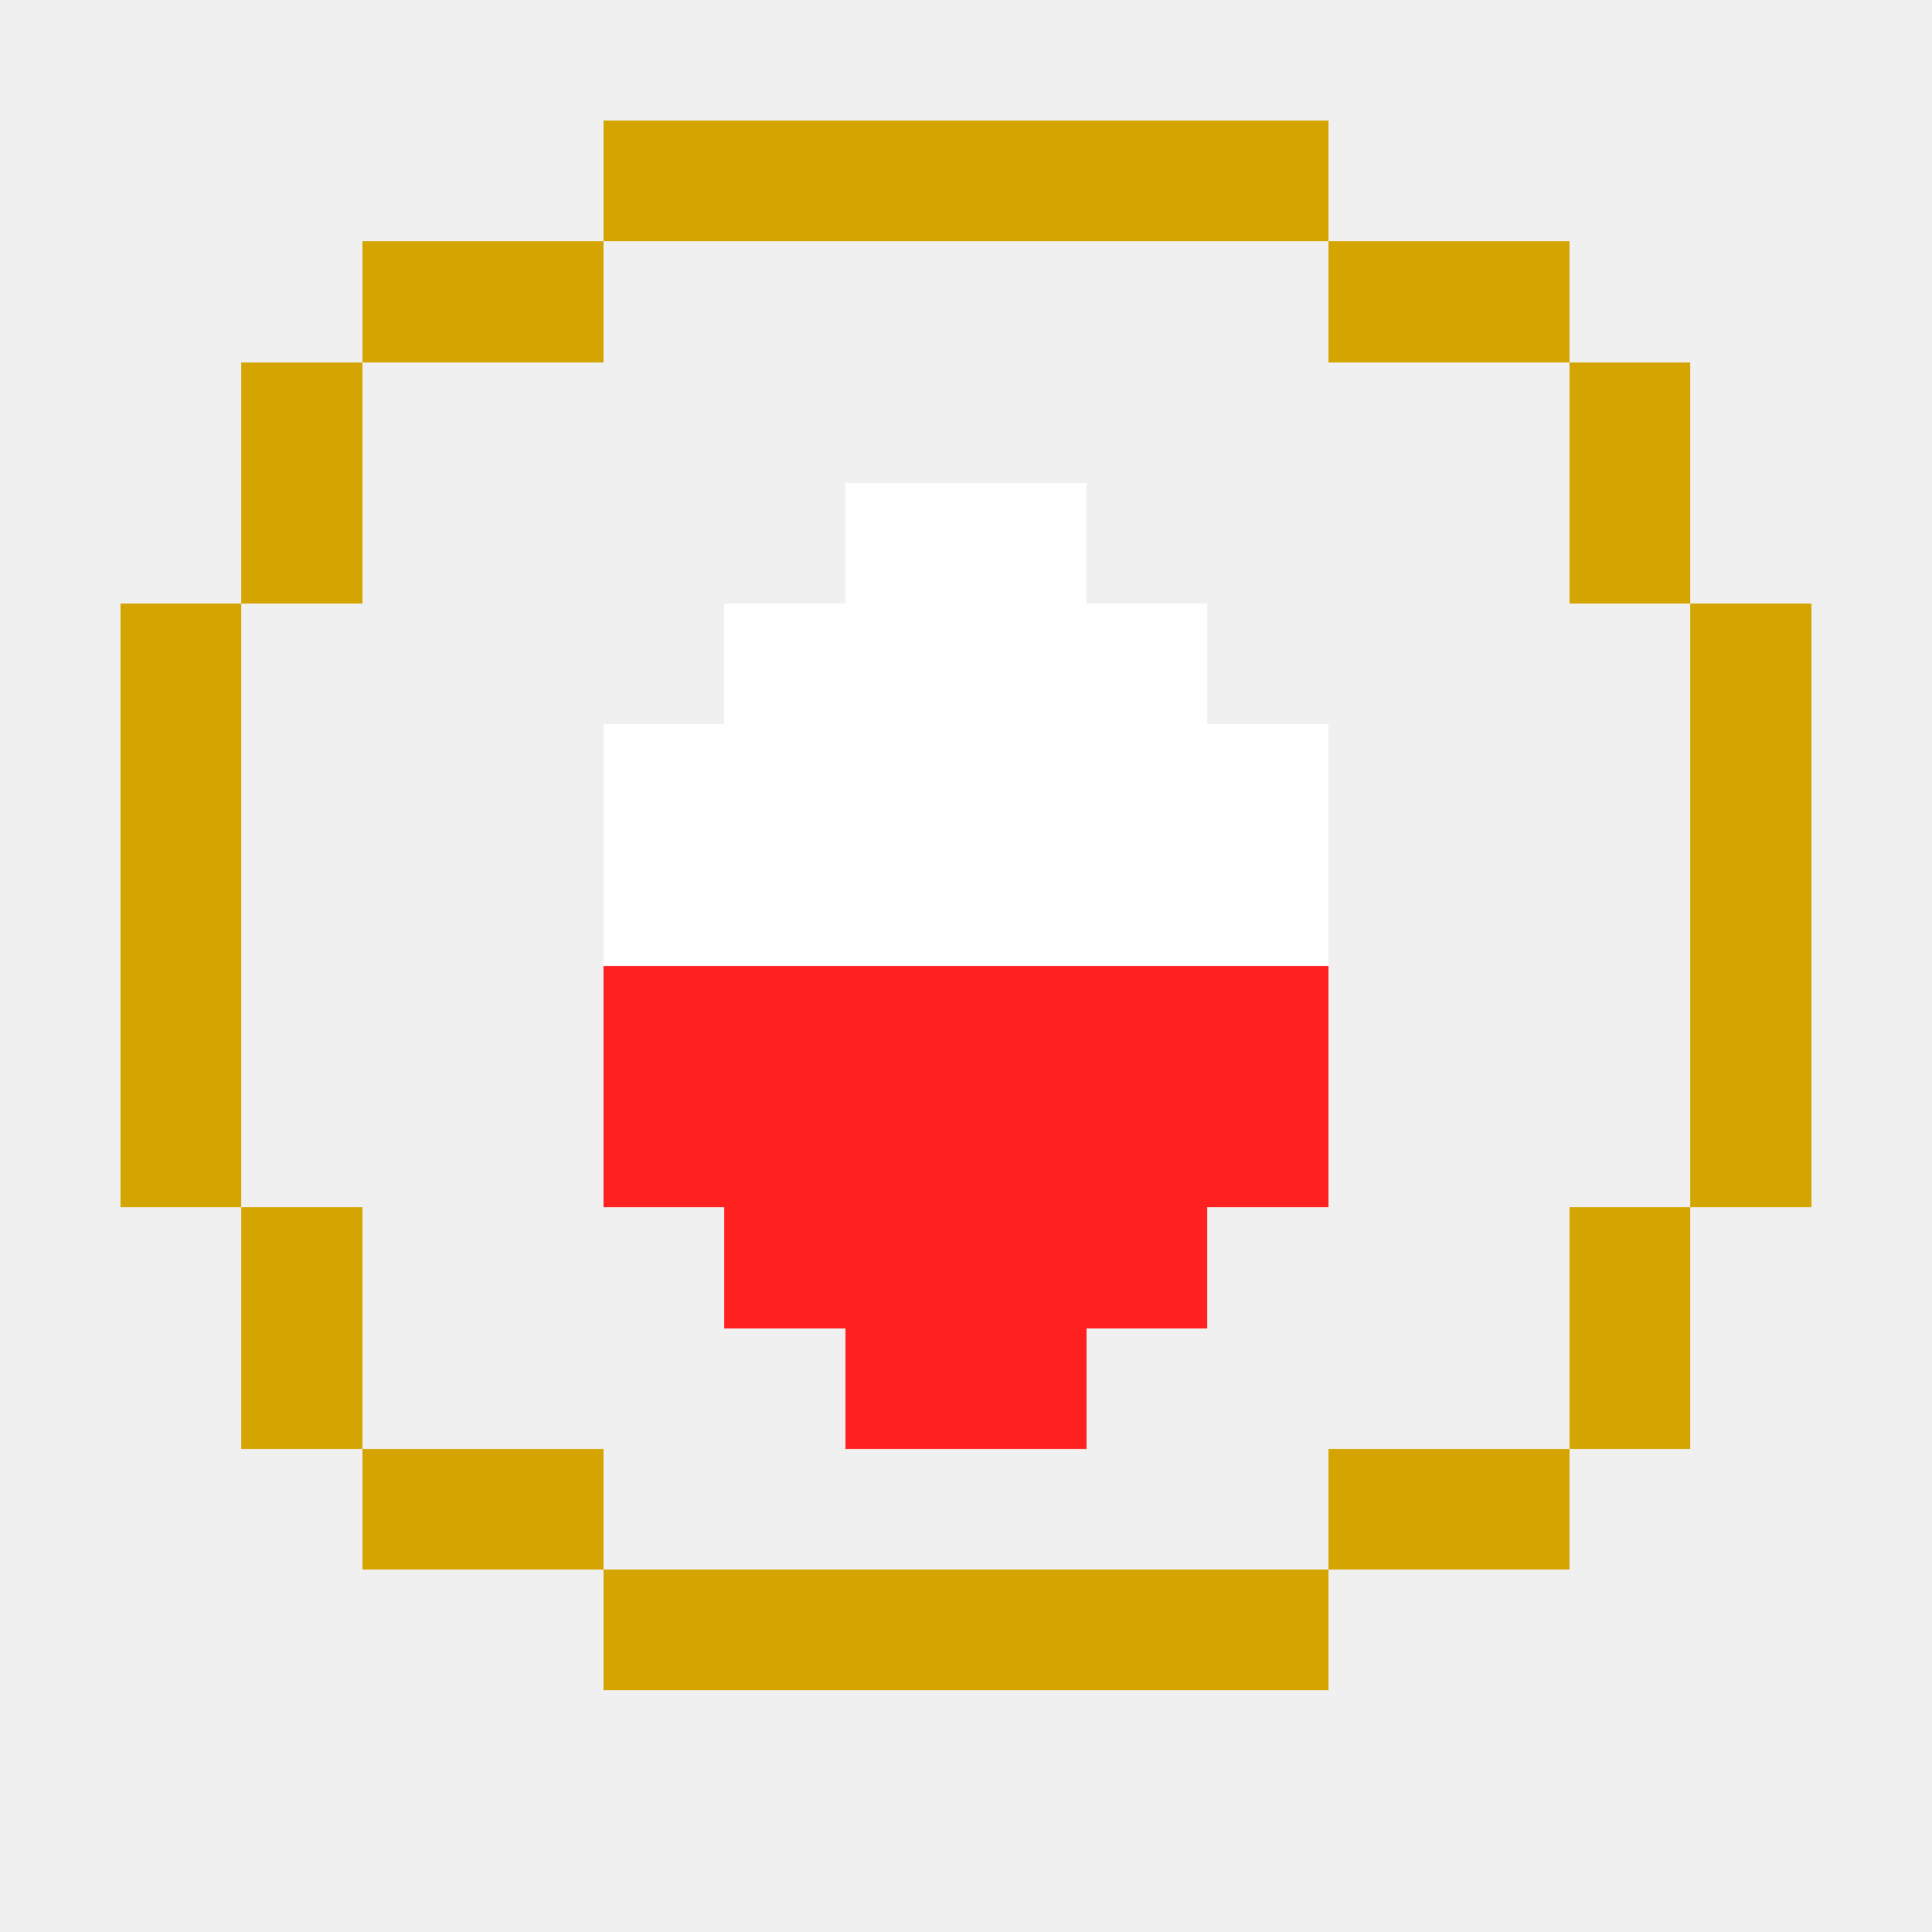
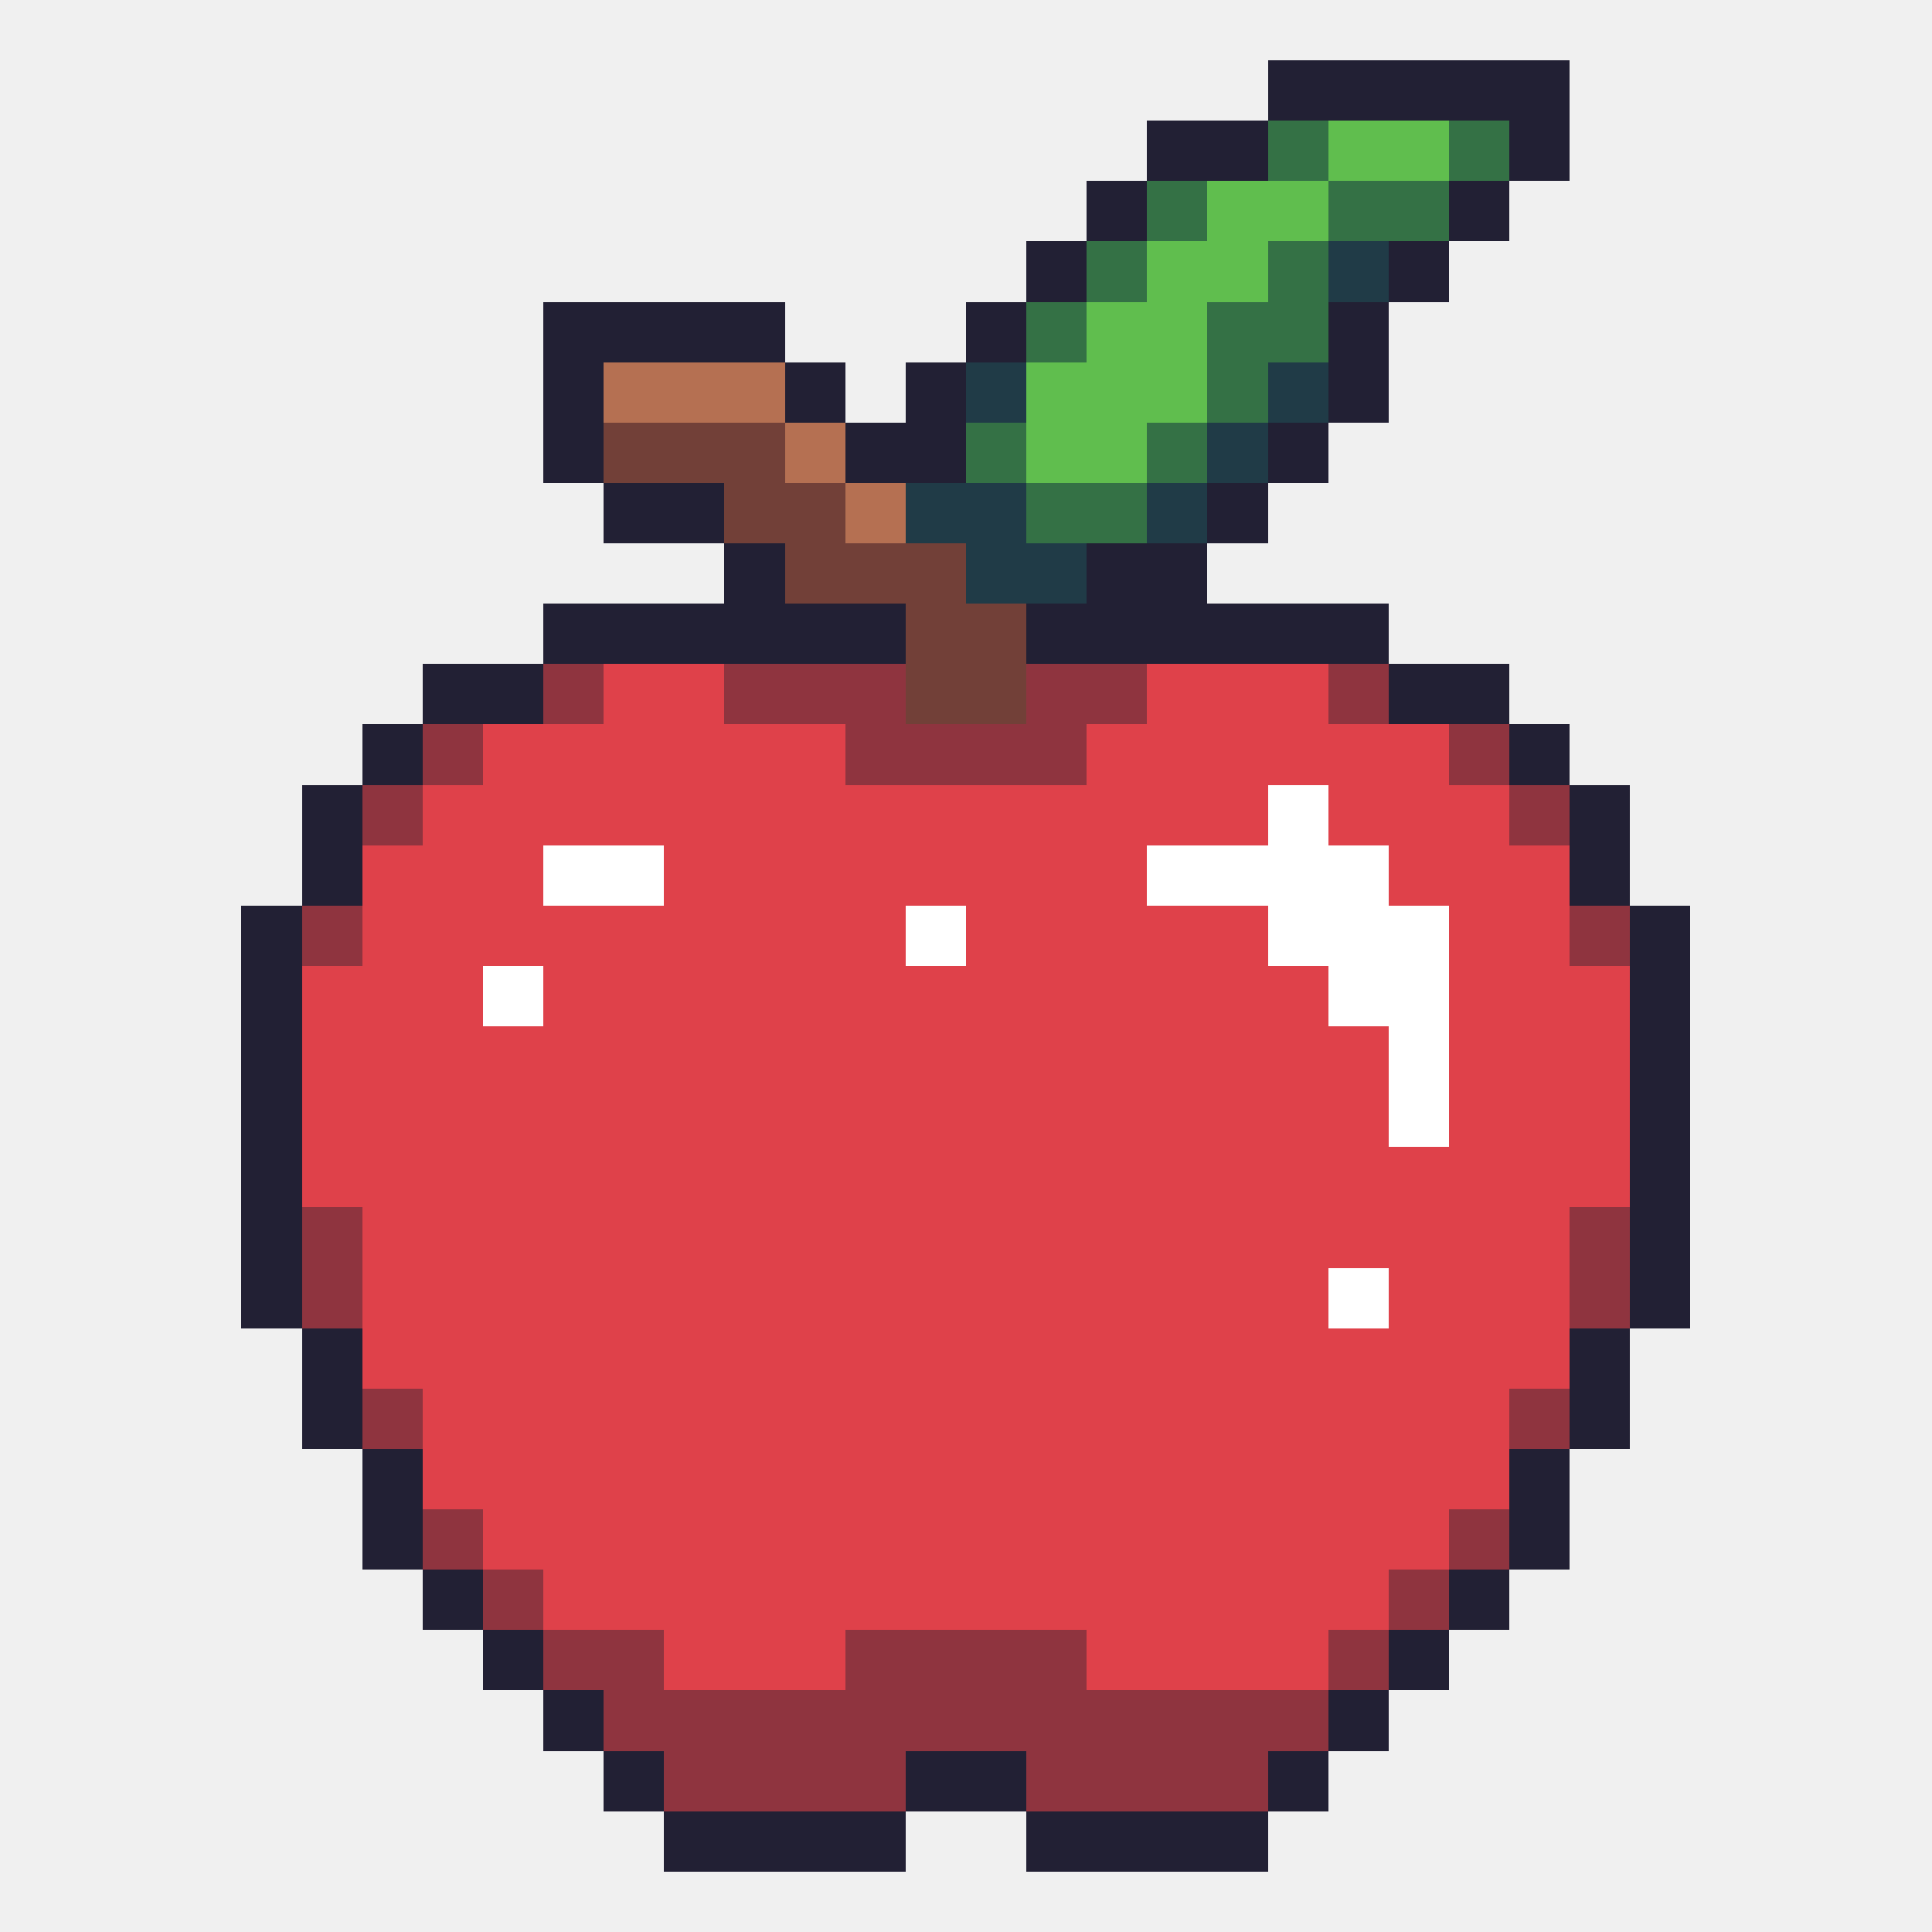
- <svg xmlns="http://www.w3.org/2000/svg" width="64" height="64" viewBox="0 0 64 64" shape-rendering="crispEdges">
-   <rect x="20" y="4" width="4" height="4" fill="#D4A400" />
-   <rect x="24" y="4" width="4" height="4" fill="#D4A400" />
-   <rect x="28" y="4" width="4" height="4" fill="#D4A400" />
-   <rect x="32" y="4" width="4" height="4" fill="#D4A400" />
-   <rect x="36" y="4" width="4" height="4" fill="#D4A400" />
-   <rect x="40" y="4" width="4" height="4" fill="#D4A400" />
-   <rect x="12" y="8" width="4" height="4" fill="#D4A400" />
-   <rect x="16" y="8" width="4" height="4" fill="#D4A400" />
-   <rect x="44" y="8" width="4" height="4" fill="#D4A400" />
-   <rect x="48" y="8" width="4" height="4" fill="#D4A400" />
-   <rect x="8" y="12" width="4" height="4" fill="#D4A400" />
-   <rect x="52" y="12" width="4" height="4" fill="#D4A400" />
-   <rect x="8" y="16" width="4" height="4" fill="#D4A400" />
-   <rect x="28" y="16" width="4" height="4" fill="#FFFFFF" />
-   <rect x="32" y="16" width="4" height="4" fill="#FFFFFF" />
-   <rect x="52" y="16" width="4" height="4" fill="#D4A400" />
-   <rect x="4" y="20" width="4" height="4" fill="#D4A400" />
-   <rect x="24" y="20" width="4" height="4" fill="#FFFFFF" />
-   <rect x="28" y="20" width="4" height="4" fill="#FFFFFF" />
-   <rect x="32" y="20" width="4" height="4" fill="#FFFFFF" />
-   <rect x="36" y="20" width="4" height="4" fill="#FFFFFF" />
-   <rect x="56" y="20" width="4" height="4" fill="#D4A400" />
-   <rect x="4" y="24" width="4" height="4" fill="#D4A400" />
-   <rect x="20" y="24" width="4" height="4" fill="#FFFFFF" />
-   <rect x="24" y="24" width="4" height="4" fill="#FFFFFF" />
-   <rect x="28" y="24" width="4" height="4" fill="#FFFFFF" />
-   <rect x="32" y="24" width="4" height="4" fill="#FFFFFF" />
-   <rect x="36" y="24" width="4" height="4" fill="#FFFFFF" />
-   <rect x="40" y="24" width="4" height="4" fill="#FFFFFF" />
-   <rect x="56" y="24" width="4" height="4" fill="#D4A400" />
-   <rect x="4" y="28" width="4" height="4" fill="#D4A400" />
-   <rect x="20" y="28" width="4" height="4" fill="#FFFFFF" />
-   <rect x="24" y="28" width="4" height="4" fill="#FFFFFF" />
-   <rect x="28" y="28" width="4" height="4" fill="#FFFFFF" />
-   <rect x="32" y="28" width="4" height="4" fill="#FFFFFF" />
-   <rect x="36" y="28" width="4" height="4" fill="#FFFFFF" />
-   <rect x="40" y="28" width="4" height="4" fill="#FFFFFF" />
-   <rect x="56" y="28" width="4" height="4" fill="#D4A400" />
-   <rect x="4" y="32" width="4" height="4" fill="#D4A400" />
-   <rect x="20" y="32" width="4" height="4" fill="#FF2020" />
-   <rect x="24" y="32" width="4" height="4" fill="#FF2020" />
-   <rect x="28" y="32" width="4" height="4" fill="#FF2020" />
-   <rect x="32" y="32" width="4" height="4" fill="#FF2020" />
-   <rect x="36" y="32" width="4" height="4" fill="#FF2020" />
-   <rect x="40" y="32" width="4" height="4" fill="#FF2020" />
-   <rect x="56" y="32" width="4" height="4" fill="#D4A400" />
-   <rect x="4" y="36" width="4" height="4" fill="#D4A400" />
-   <rect x="20" y="36" width="4" height="4" fill="#FF2020" />
-   <rect x="24" y="36" width="4" height="4" fill="#FF2020" />
-   <rect x="28" y="36" width="4" height="4" fill="#FF2020" />
-   <rect x="32" y="36" width="4" height="4" fill="#FF2020" />
-   <rect x="36" y="36" width="4" height="4" fill="#FF2020" />
-   <rect x="40" y="36" width="4" height="4" fill="#FF2020" />
-   <rect x="56" y="36" width="4" height="4" fill="#D4A400" />
-   <rect x="8" y="40" width="4" height="4" fill="#D4A400" />
-   <rect x="24" y="40" width="4" height="4" fill="#FF2020" />
-   <rect x="28" y="40" width="4" height="4" fill="#FF2020" />
-   <rect x="32" y="40" width="4" height="4" fill="#FF2020" />
-   <rect x="36" y="40" width="4" height="4" fill="#FF2020" />
-   <rect x="52" y="40" width="4" height="4" fill="#D4A400" />
-   <rect x="8" y="44" width="4" height="4" fill="#D4A400" />
-   <rect x="28" y="44" width="4" height="4" fill="#FF2020" />
-   <rect x="32" y="44" width="4" height="4" fill="#FF2020" />
-   <rect x="52" y="44" width="4" height="4" fill="#D4A400" />
-   <rect x="12" y="48" width="4" height="4" fill="#D4A400" />
-   <rect x="16" y="48" width="4" height="4" fill="#D4A400" />
-   <rect x="44" y="48" width="4" height="4" fill="#D4A400" />
-   <rect x="48" y="48" width="4" height="4" fill="#D4A400" />
-   <rect x="20" y="52" width="4" height="4" fill="#D4A400" />
-   <rect x="24" y="52" width="4" height="4" fill="#D4A400" />
-   <rect x="28" y="52" width="4" height="4" fill="#D4A400" />
-   <rect x="32" y="52" width="4" height="4" fill="#D4A400" />
-   <rect x="36" y="52" width="4" height="4" fill="#D4A400" />
-   <rect x="40" y="52" width="4" height="4" fill="#D4A400" />
+ <svg xmlns="http://www.w3.org/2000/svg" width="32" height="32" viewBox="0 0 32 32" shape-rendering="crispEdges">
+   <rect x="21" y="1" width="5" height="1" fill="#222034" />
+   <rect x="19" y="2" width="2" height="1" fill="#222034" />
+   <rect x="21" y="2" width="1" height="1" fill="#347145" />
+   <rect x="22" y="2" width="2" height="1" fill="#60be4e" />
+   <rect x="24" y="2" width="1" height="1" fill="#347145" />
+   <rect x="25" y="2" width="1" height="1" fill="#222034" />
+   <rect x="18" y="3" width="1" height="1" fill="#222034" />
+   <rect x="19" y="3" width="1" height="1" fill="#347145" />
+   <rect x="20" y="3" width="2" height="1" fill="#60be4e" />
+   <rect x="22" y="3" width="2" height="1" fill="#347145" />
+   <rect x="24" y="3" width="1" height="1" fill="#222034" />
+   <rect x="17" y="4" width="1" height="1" fill="#222034" />
+   <rect x="18" y="4" width="1" height="1" fill="#347145" />
+   <rect x="19" y="4" width="2" height="1" fill="#60be4e" />
+   <rect x="21" y="4" width="1" height="1" fill="#347145" />
+   <rect x="22" y="4" width="1" height="1" fill="#203b47" />
+   <rect x="23" y="4" width="1" height="1" fill="#222034" />
+   <rect x="9" y="5" width="4" height="1" fill="#222034" />
+   <rect x="16" y="5" width="1" height="1" fill="#222034" />
+   <rect x="17" y="5" width="1" height="1" fill="#347145" />
+   <rect x="18" y="5" width="2" height="1" fill="#60be4e" />
+   <rect x="20" y="5" width="2" height="1" fill="#347145" />
+   <rect x="22" y="5" width="1" height="1" fill="#222034" />
+   <rect x="9" y="6" width="1" height="1" fill="#222034" />
+   <rect x="10" y="6" width="3" height="1" fill="#b57052" />
+   <rect x="13" y="6" width="1" height="1" fill="#222034" />
+   <rect x="15" y="6" width="1" height="1" fill="#222034" />
+   <rect x="16" y="6" width="1" height="1" fill="#203b47" />
+   <rect x="17" y="6" width="3" height="1" fill="#60be4e" />
+   <rect x="20" y="6" width="1" height="1" fill="#347145" />
+   <rect x="21" y="6" width="1" height="1" fill="#203b47" />
+   <rect x="22" y="6" width="1" height="1" fill="#222034" />
+   <rect x="9" y="7" width="1" height="1" fill="#222034" />
+   <rect x="10" y="7" width="3" height="1" fill="#724038" />
+   <rect x="13" y="7" width="1" height="1" fill="#b57052" />
+   <rect x="14" y="7" width="2" height="1" fill="#222034" />
+   <rect x="16" y="7" width="1" height="1" fill="#347145" />
+   <rect x="17" y="7" width="2" height="1" fill="#60be4e" />
+   <rect x="19" y="7" width="1" height="1" fill="#347145" />
+   <rect x="20" y="7" width="1" height="1" fill="#203b47" />
+   <rect x="21" y="7" width="1" height="1" fill="#222034" />
+   <rect x="10" y="8" width="2" height="1" fill="#222034" />
+   <rect x="12" y="8" width="2" height="1" fill="#724038" />
+   <rect x="14" y="8" width="1" height="1" fill="#b57052" />
+   <rect x="15" y="8" width="2" height="1" fill="#203b47" />
+   <rect x="17" y="8" width="2" height="1" fill="#347145" />
+   <rect x="19" y="8" width="1" height="1" fill="#203b47" />
+   <rect x="20" y="8" width="1" height="1" fill="#222034" />
+   <rect x="12" y="9" width="1" height="1" fill="#222034" />
+   <rect x="13" y="9" width="3" height="1" fill="#724038" />
+   <rect x="16" y="9" width="2" height="1" fill="#203b47" />
+   <rect x="18" y="9" width="2" height="1" fill="#222034" />
+   <rect x="9" y="10" width="6" height="1" fill="#222034" />
+   <rect x="15" y="10" width="2" height="1" fill="#724038" />
+   <rect x="17" y="10" width="6" height="1" fill="#222034" />
+   <rect x="7" y="11" width="2" height="1" fill="#222034" />
+   <rect x="9" y="11" width="1" height="1" fill="#8f343f" />
+   <rect x="10" y="11" width="2" height="1" fill="#df414a" />
+   <rect x="12" y="11" width="3" height="1" fill="#8f343f" />
+   <rect x="15" y="11" width="2" height="1" fill="#724038" />
+   <rect x="17" y="11" width="2" height="1" fill="#8f343f" />
+   <rect x="19" y="11" width="3" height="1" fill="#df414a" />
+   <rect x="22" y="11" width="1" height="1" fill="#8f343f" />
+   <rect x="23" y="11" width="2" height="1" fill="#222034" />
+   <rect x="6" y="12" width="1" height="1" fill="#222034" />
+   <rect x="7" y="12" width="1" height="1" fill="#8f343f" />
+   <rect x="8" y="12" width="6" height="1" fill="#df414a" />
+   <rect x="14" y="12" width="4" height="1" fill="#8f343f" />
+   <rect x="18" y="12" width="6" height="1" fill="#df414a" />
+   <rect x="24" y="12" width="1" height="1" fill="#8f343f" />
+   <rect x="25" y="12" width="1" height="1" fill="#222034" />
+   <rect x="5" y="13" width="1" height="1" fill="#222034" />
+   <rect x="6" y="13" width="1" height="1" fill="#8f343f" />
+   <rect x="7" y="13" width="14" height="1" fill="#df414a" />
+   <rect x="21" y="13" width="1" height="1" fill="#ffffff" />
+   <rect x="22" y="13" width="3" height="1" fill="#df414a" />
+   <rect x="25" y="13" width="1" height="1" fill="#8f343f" />
+   <rect x="26" y="13" width="1" height="1" fill="#222034" />
+   <rect x="5" y="14" width="1" height="1" fill="#222034" />
+   <rect x="6" y="14" width="3" height="1" fill="#df414a" />
+   <rect x="9" y="14" width="2" height="1" fill="#ffffff" />
+   <rect x="11" y="14" width="8" height="1" fill="#df414a" />
+   <rect x="19" y="14" width="4" height="1" fill="#ffffff" />
+   <rect x="23" y="14" width="3" height="1" fill="#df414a" />
+   <rect x="26" y="14" width="1" height="1" fill="#222034" />
+   <rect x="4" y="15" width="1" height="1" fill="#222034" />
+   <rect x="5" y="15" width="1" height="1" fill="#8f343f" />
+   <rect x="6" y="15" width="9" height="1" fill="#df414a" />
+   <rect x="15" y="15" width="1" height="1" fill="#ffffff" />
+   <rect x="16" y="15" width="5" height="1" fill="#df414a" />
+   <rect x="21" y="15" width="3" height="1" fill="#ffffff" />
+   <rect x="24" y="15" width="2" height="1" fill="#df414a" />
+   <rect x="26" y="15" width="1" height="1" fill="#8f343f" />
+   <rect x="27" y="15" width="1" height="1" fill="#222034" />
+   <rect x="4" y="16" width="1" height="1" fill="#222034" />
+   <rect x="5" y="16" width="3" height="1" fill="#df414a" />
+   <rect x="8" y="16" width="1" height="1" fill="#ffffff" />
+   <rect x="9" y="16" width="13" height="1" fill="#df414a" />
+   <rect x="22" y="16" width="2" height="1" fill="#ffffff" />
+   <rect x="24" y="16" width="3" height="1" fill="#df414a" />
+   <rect x="27" y="16" width="1" height="1" fill="#222034" />
+   <rect x="4" y="17" width="1" height="1" fill="#222034" />
+   <rect x="5" y="17" width="18" height="1" fill="#df414a" />
+   <rect x="23" y="17" width="1" height="1" fill="#ffffff" />
+   <rect x="24" y="17" width="3" height="1" fill="#df414a" />
+   <rect x="27" y="17" width="1" height="1" fill="#222034" />
+   <rect x="4" y="18" width="1" height="1" fill="#222034" />
+   <rect x="5" y="18" width="18" height="1" fill="#df414a" />
+   <rect x="23" y="18" width="1" height="1" fill="#ffffff" />
+   <rect x="24" y="18" width="3" height="1" fill="#df414a" />
+   <rect x="27" y="18" width="1" height="1" fill="#222034" />
+   <rect x="4" y="19" width="1" height="1" fill="#222034" />
+   <rect x="5" y="19" width="22" height="1" fill="#df414a" />
+   <rect x="27" y="19" width="1" height="1" fill="#222034" />
+   <rect x="4" y="20" width="1" height="1" fill="#222034" />
+   <rect x="5" y="20" width="1" height="1" fill="#8f343f" />
+   <rect x="6" y="20" width="20" height="1" fill="#df414a" />
+   <rect x="26" y="20" width="1" height="1" fill="#8f343f" />
+   <rect x="27" y="20" width="1" height="1" fill="#222034" />
+   <rect x="4" y="21" width="1" height="1" fill="#222034" />
+   <rect x="5" y="21" width="1" height="1" fill="#8f343f" />
+   <rect x="6" y="21" width="16" height="1" fill="#df414a" />
+   <rect x="22" y="21" width="1" height="1" fill="#ffffff" />
+   <rect x="23" y="21" width="3" height="1" fill="#df414a" />
+   <rect x="26" y="21" width="1" height="1" fill="#8f343f" />
+   <rect x="27" y="21" width="1" height="1" fill="#222034" />
+   <rect x="5" y="22" width="1" height="1" fill="#222034" />
+   <rect x="6" y="22" width="20" height="1" fill="#df414a" />
+   <rect x="26" y="22" width="1" height="1" fill="#222034" />
+   <rect x="5" y="23" width="1" height="1" fill="#222034" />
+   <rect x="6" y="23" width="1" height="1" fill="#8f343f" />
+   <rect x="7" y="23" width="18" height="1" fill="#df414a" />
+   <rect x="25" y="23" width="1" height="1" fill="#8f343f" />
+   <rect x="26" y="23" width="1" height="1" fill="#222034" />
+   <rect x="6" y="24" width="1" height="1" fill="#222034" />
+   <rect x="7" y="24" width="18" height="1" fill="#df414a" />
+   <rect x="25" y="24" width="1" height="1" fill="#222034" />
+   <rect x="6" y="25" width="1" height="1" fill="#222034" />
+   <rect x="7" y="25" width="1" height="1" fill="#8f343f" />
+   <rect x="8" y="25" width="16" height="1" fill="#df414a" />
+   <rect x="24" y="25" width="1" height="1" fill="#8f343f" />
+   <rect x="25" y="25" width="1" height="1" fill="#222034" />
+   <rect x="7" y="26" width="1" height="1" fill="#222034" />
+   <rect x="8" y="26" width="1" height="1" fill="#8f343f" />
+   <rect x="9" y="26" width="14" height="1" fill="#df414a" />
+   <rect x="23" y="26" width="1" height="1" fill="#8f343f" />
+   <rect x="24" y="26" width="1" height="1" fill="#222034" />
+   <rect x="8" y="27" width="1" height="1" fill="#222034" />
+   <rect x="9" y="27" width="2" height="1" fill="#8f343f" />
+   <rect x="11" y="27" width="3" height="1" fill="#df414a" />
+   <rect x="14" y="27" width="4" height="1" fill="#8f343f" />
+   <rect x="18" y="27" width="4" height="1" fill="#df414a" />
+   <rect x="22" y="27" width="1" height="1" fill="#8f343f" />
+   <rect x="23" y="27" width="1" height="1" fill="#222034" />
+   <rect x="9" y="28" width="1" height="1" fill="#222034" />
+   <rect x="10" y="28" width="12" height="1" fill="#8f343f" />
+   <rect x="22" y="28" width="1" height="1" fill="#222034" />
+   <rect x="10" y="29" width="1" height="1" fill="#222034" />
+   <rect x="11" y="29" width="4" height="1" fill="#8f343f" />
+   <rect x="15" y="29" width="2" height="1" fill="#222034" />
+   <rect x="17" y="29" width="4" height="1" fill="#8f343f" />
+   <rect x="21" y="29" width="1" height="1" fill="#222034" />
+   <rect x="11" y="30" width="4" height="1" fill="#222034" />
+   <rect x="17" y="30" width="4" height="1" fill="#222034" />
</svg>
